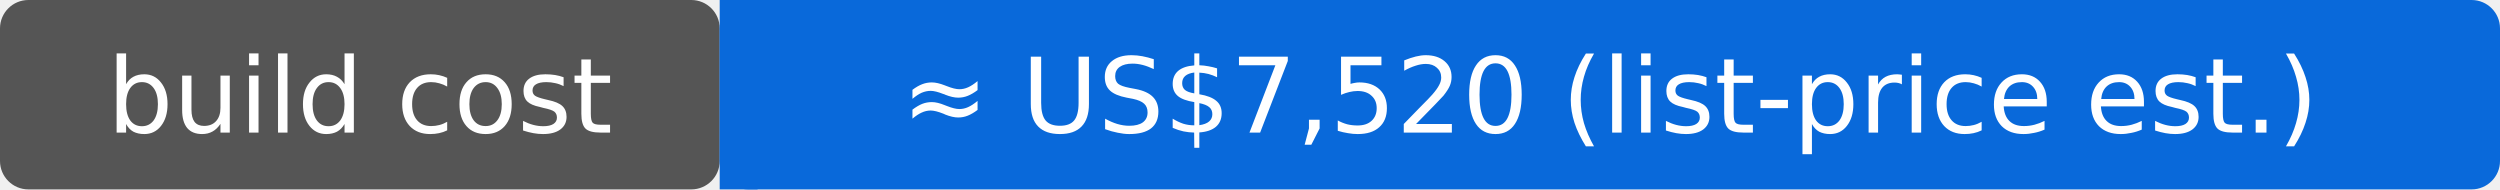
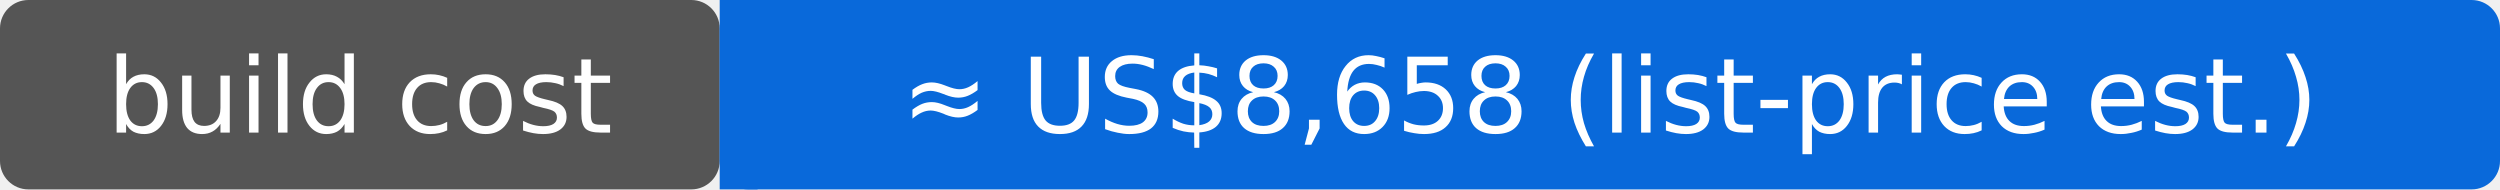
- <svg xmlns="http://www.w3.org/2000/svg" width="264" height="20" viewBox="0 0 264 20" role="img" aria-label="build cost: ≈ US$7,520 (list-price est.)">
+ <svg xmlns="http://www.w3.org/2000/svg" width="264" height="20" viewBox="0 0 264 20" role="img" aria-label="build cost: ≈ US$8,658 (list-price est.)">
  <rect width="76" height="20" rx="3" fill="#555" />
  <rect x="76" width="188" height="20" rx="3" fill="#0969da" />
  <rect x="76" width="4" height="20" fill="#0969da" />
  <g fill="#fff" font-family="Verdana,DejaVu Sans,sans-serif" font-size="11" text-anchor="middle">
    <text x="38.0" y="14">build cost</text>
-     <text x="170.0" y="14">≈ US$7,520 (list-price est.)</text>
+     <text x="170.0" y="14">≈ US$8,658 (list-price est.)</text>
  </g>
</svg>
